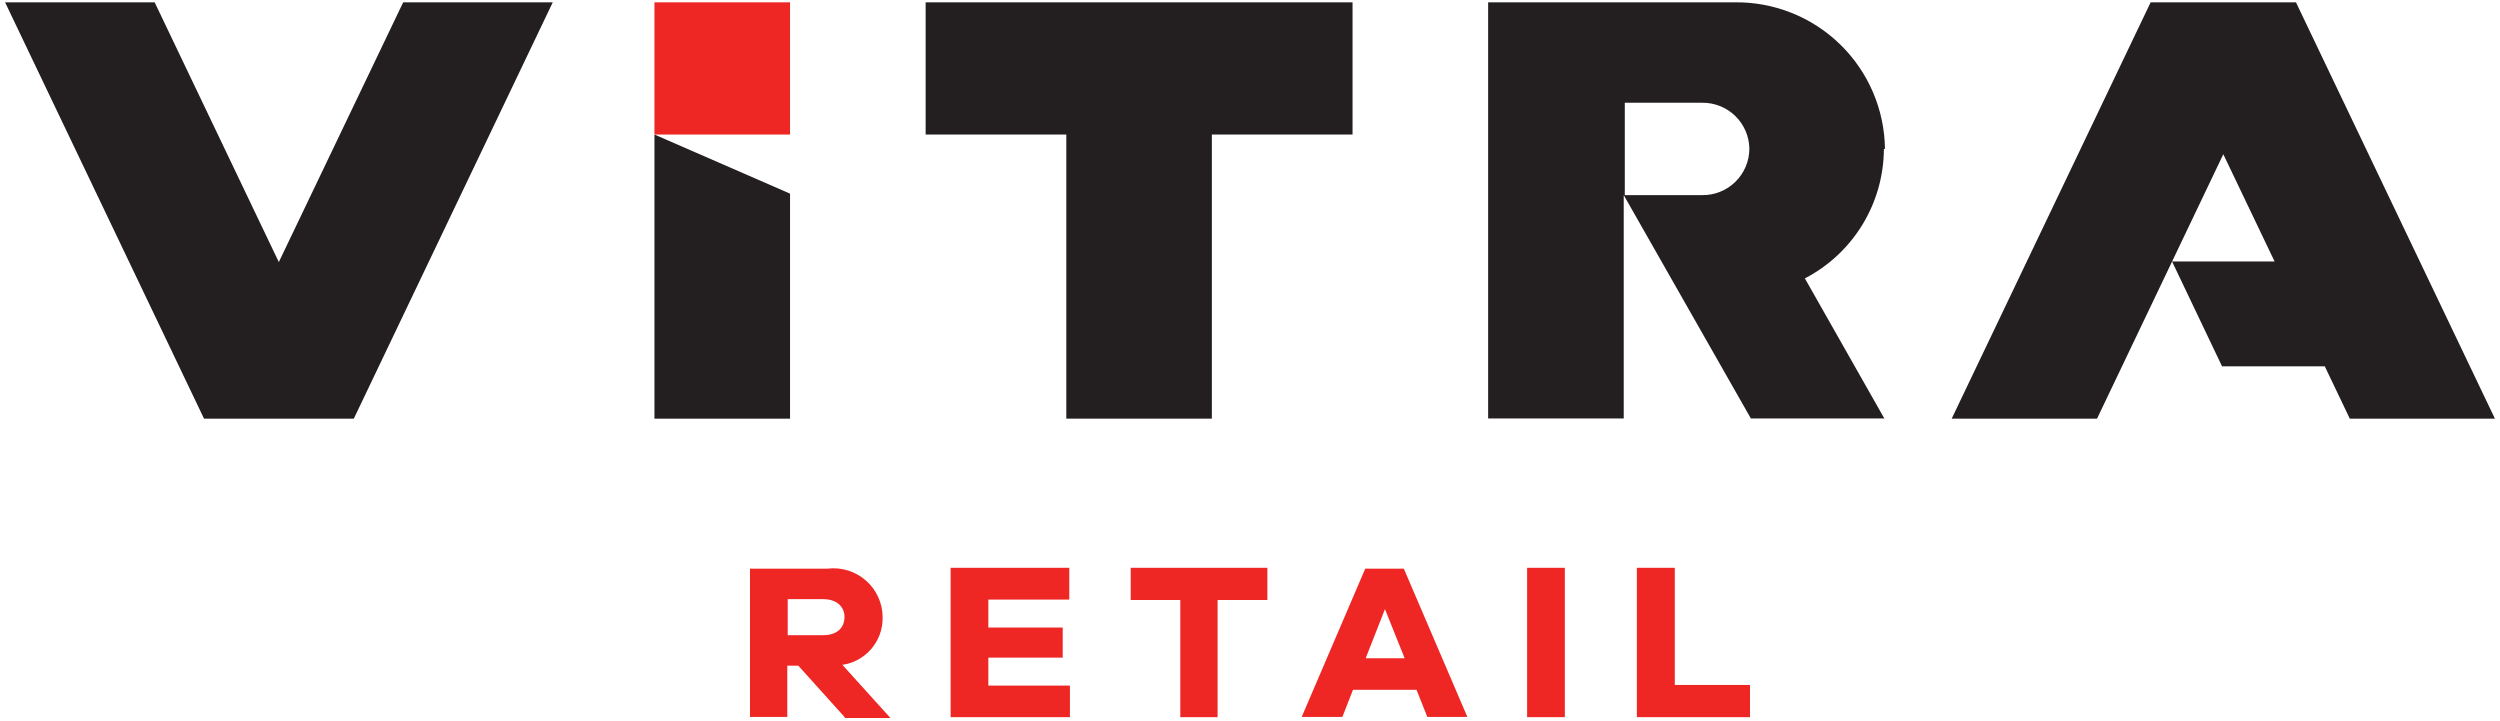
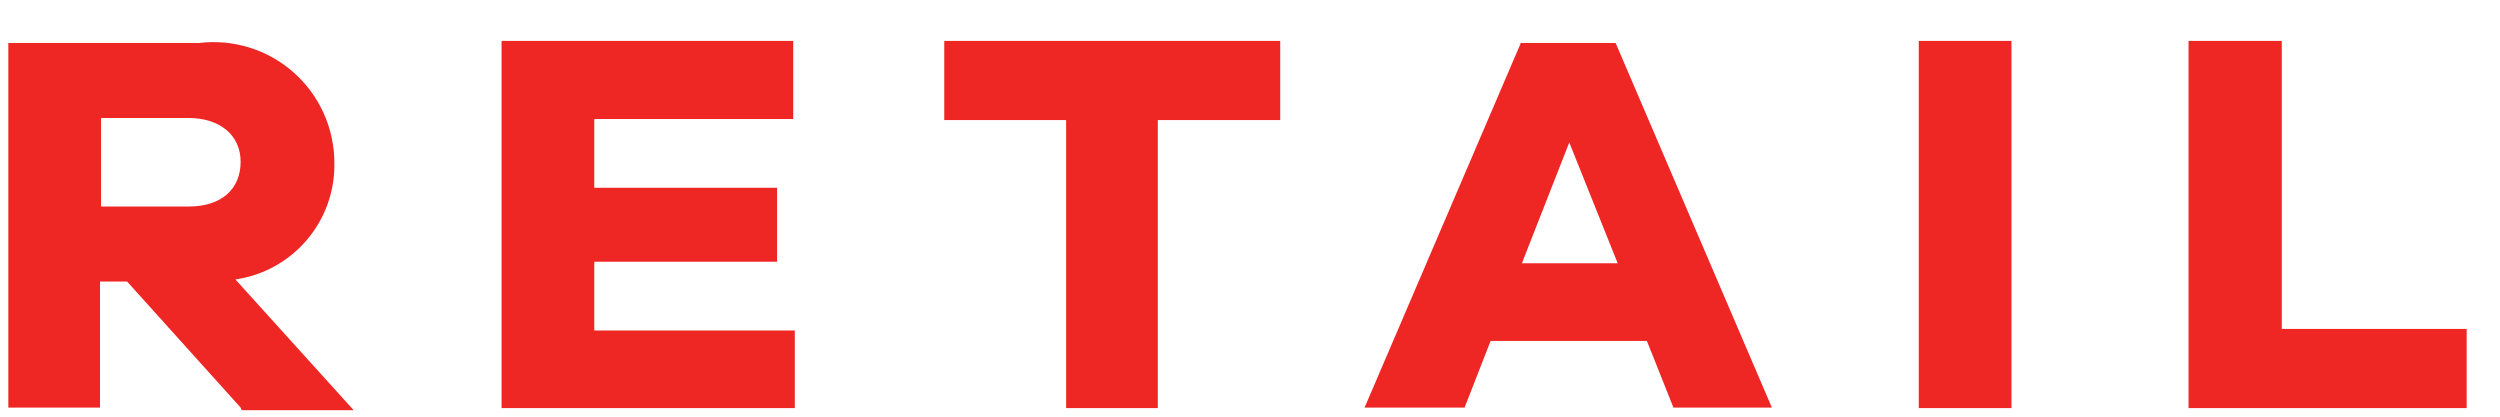
- <svg xmlns="http://www.w3.org/2000/svg" width="118" height="34" viewBox="0 0 118 34" fill="none">
-   <path d="M37.29 0.11H30.89V6.35H37.29V0.11Z" fill="#EE2624" />
-   <path d="M30.89 6.35V19.76H37.29V9.14L30.89 6.35Z" fill="#231F20" />
-   <path d="M19.03 0.11L13.16 12.37L7.3 0.11H0.24L9.63 19.76H16.7L26.09 0.11H19.03Z" fill="#231F20" />
-   <path d="M117.76 19.76L108.37 0.11H101.51L92.12 19.76H98.98L104.94 7.28L107.36 12.34H102.52L104.88 17.29H109.73L110.91 19.76H117.76Z" fill="#231F20" />
-   <path d="M82.57 7.03C82.567 7.32 82.508 7.606 82.394 7.873C82.28 8.14 82.115 8.381 81.908 8.584C81.701 8.786 81.456 8.946 81.186 9.053C80.917 9.161 80.63 9.214 80.34 9.21H76.69V4.85H80.34C80.63 4.846 80.917 4.9 81.186 5.007C81.456 5.115 81.701 5.274 81.908 5.477C82.115 5.68 82.28 5.921 82.394 6.188C82.508 6.454 82.567 6.741 82.57 7.03ZM88.97 7.03C88.96 6.109 88.767 5.199 88.405 4.353C88.042 3.506 87.516 2.74 86.856 2.097C86.197 1.454 85.417 0.948 84.561 0.607C83.705 0.266 82.791 0.097 81.87 0.11H70.24V19.75H76.64V9.21L82.64 19.75H88.94L85.19 13.14C86.31 12.559 87.249 11.682 87.906 10.605C88.564 9.528 88.914 8.292 88.92 7.03H88.97Z" fill="#231F20" />
-   <path d="M63.84 0.11H43.69V6.35H50.33V19.76H57.2V6.35H63.84V0.11Z" fill="#231F20" />
-   <path d="M38.86 29.98C39.5 29.98 39.86 29.64 39.86 29.12C39.86 28.6 39.45 28.28 38.86 28.28H37.18V29.98H38.86ZM39.86 33.84L37.68 31.42H37.16V33.84H35.4V26.84H39.06C39.386 26.801 39.716 26.831 40.029 26.928C40.342 27.026 40.631 27.188 40.877 27.406C41.123 27.623 41.32 27.89 41.455 28.189C41.59 28.488 41.66 28.812 41.66 29.14C41.67 29.681 41.483 30.207 41.133 30.619C40.783 31.032 40.295 31.302 39.76 31.38L42.03 33.89H39.88L39.86 33.84Z" fill="#EE2624" />
-   <path d="M50.51 33.85H44.87V26.8H50.47V28.3H46.65V29.62H50.16V31.04H46.65V32.36H50.5V33.85H50.51Z" fill="#EE2624" />
-   <path d="M57.47 28.32V33.85H55.71V28.32H53.37V26.8H59.82V28.32H57.47Z" fill="#EE2624" />
-   <path d="M65.37 28.75L64.46 31.07H66.3L65.37 28.75ZM67.37 33.84L66.86 32.56H63.86L63.36 33.84H61.44L64.44 26.84H66.26L69.26 33.84H67.37Z" fill="#EE2624" />
-   <path d="M73.86 26.8H72.08V33.85H73.86V26.8Z" fill="#EE2624" />
-   <path d="M82.6 33.85H77.26V26.8H79.05V32.33H82.6V33.85Z" fill="#EE2624" />
+ <svg xmlns="http://www.w3.org/2000/svg" width="72" height="12" viewBox="0 0 72 12" fill="none">
+   <path d="M5.43 5.948C6.39 5.948 6.93 5.438 6.93 4.658C6.93 3.878 6.315 3.398 5.43 3.398H2.91V5.948H5.43ZM6.93 11.738L3.66 8.108H2.88V11.738H0.24V1.238H5.73C6.218 1.179 6.714 1.224 7.184 1.37C7.654 1.516 8.087 1.76 8.456 2.086C8.824 2.412 9.12 2.813 9.322 3.261C9.524 3.71 9.629 4.196 9.63 4.688C9.646 5.499 9.365 6.288 8.84 6.907C8.315 7.526 7.583 7.931 6.78 8.048L10.185 11.813H6.96L6.93 11.738Z" fill="#EE2624" />
+   <path d="M22.905 11.753H14.445V1.178H22.845V3.428H17.115V5.408H22.38V7.538H17.115V9.518H22.89V11.753H22.905Z" fill="#EE2624" />
+   <path d="M33.345 3.458V11.753H30.705V3.458H27.195V1.178H36.87V3.458H33.345Z" fill="#EE2624" />
+   <path d="M45.195 4.103L43.83 7.583H46.59L45.195 4.103ZM48.195 11.738L47.43 9.818H42.93L42.18 11.738H39.3L43.8 1.238H46.53L51.03 11.738H48.195Z" fill="#EE2624" />
+   <path d="M57.93 1.178H55.26V11.753H57.93V1.178Z" fill="#EE2624" />
+   <path d="M71.04 11.753H63.03V1.178H65.715V9.473H71.04V11.753Z" fill="#EE2624" />
</svg>
